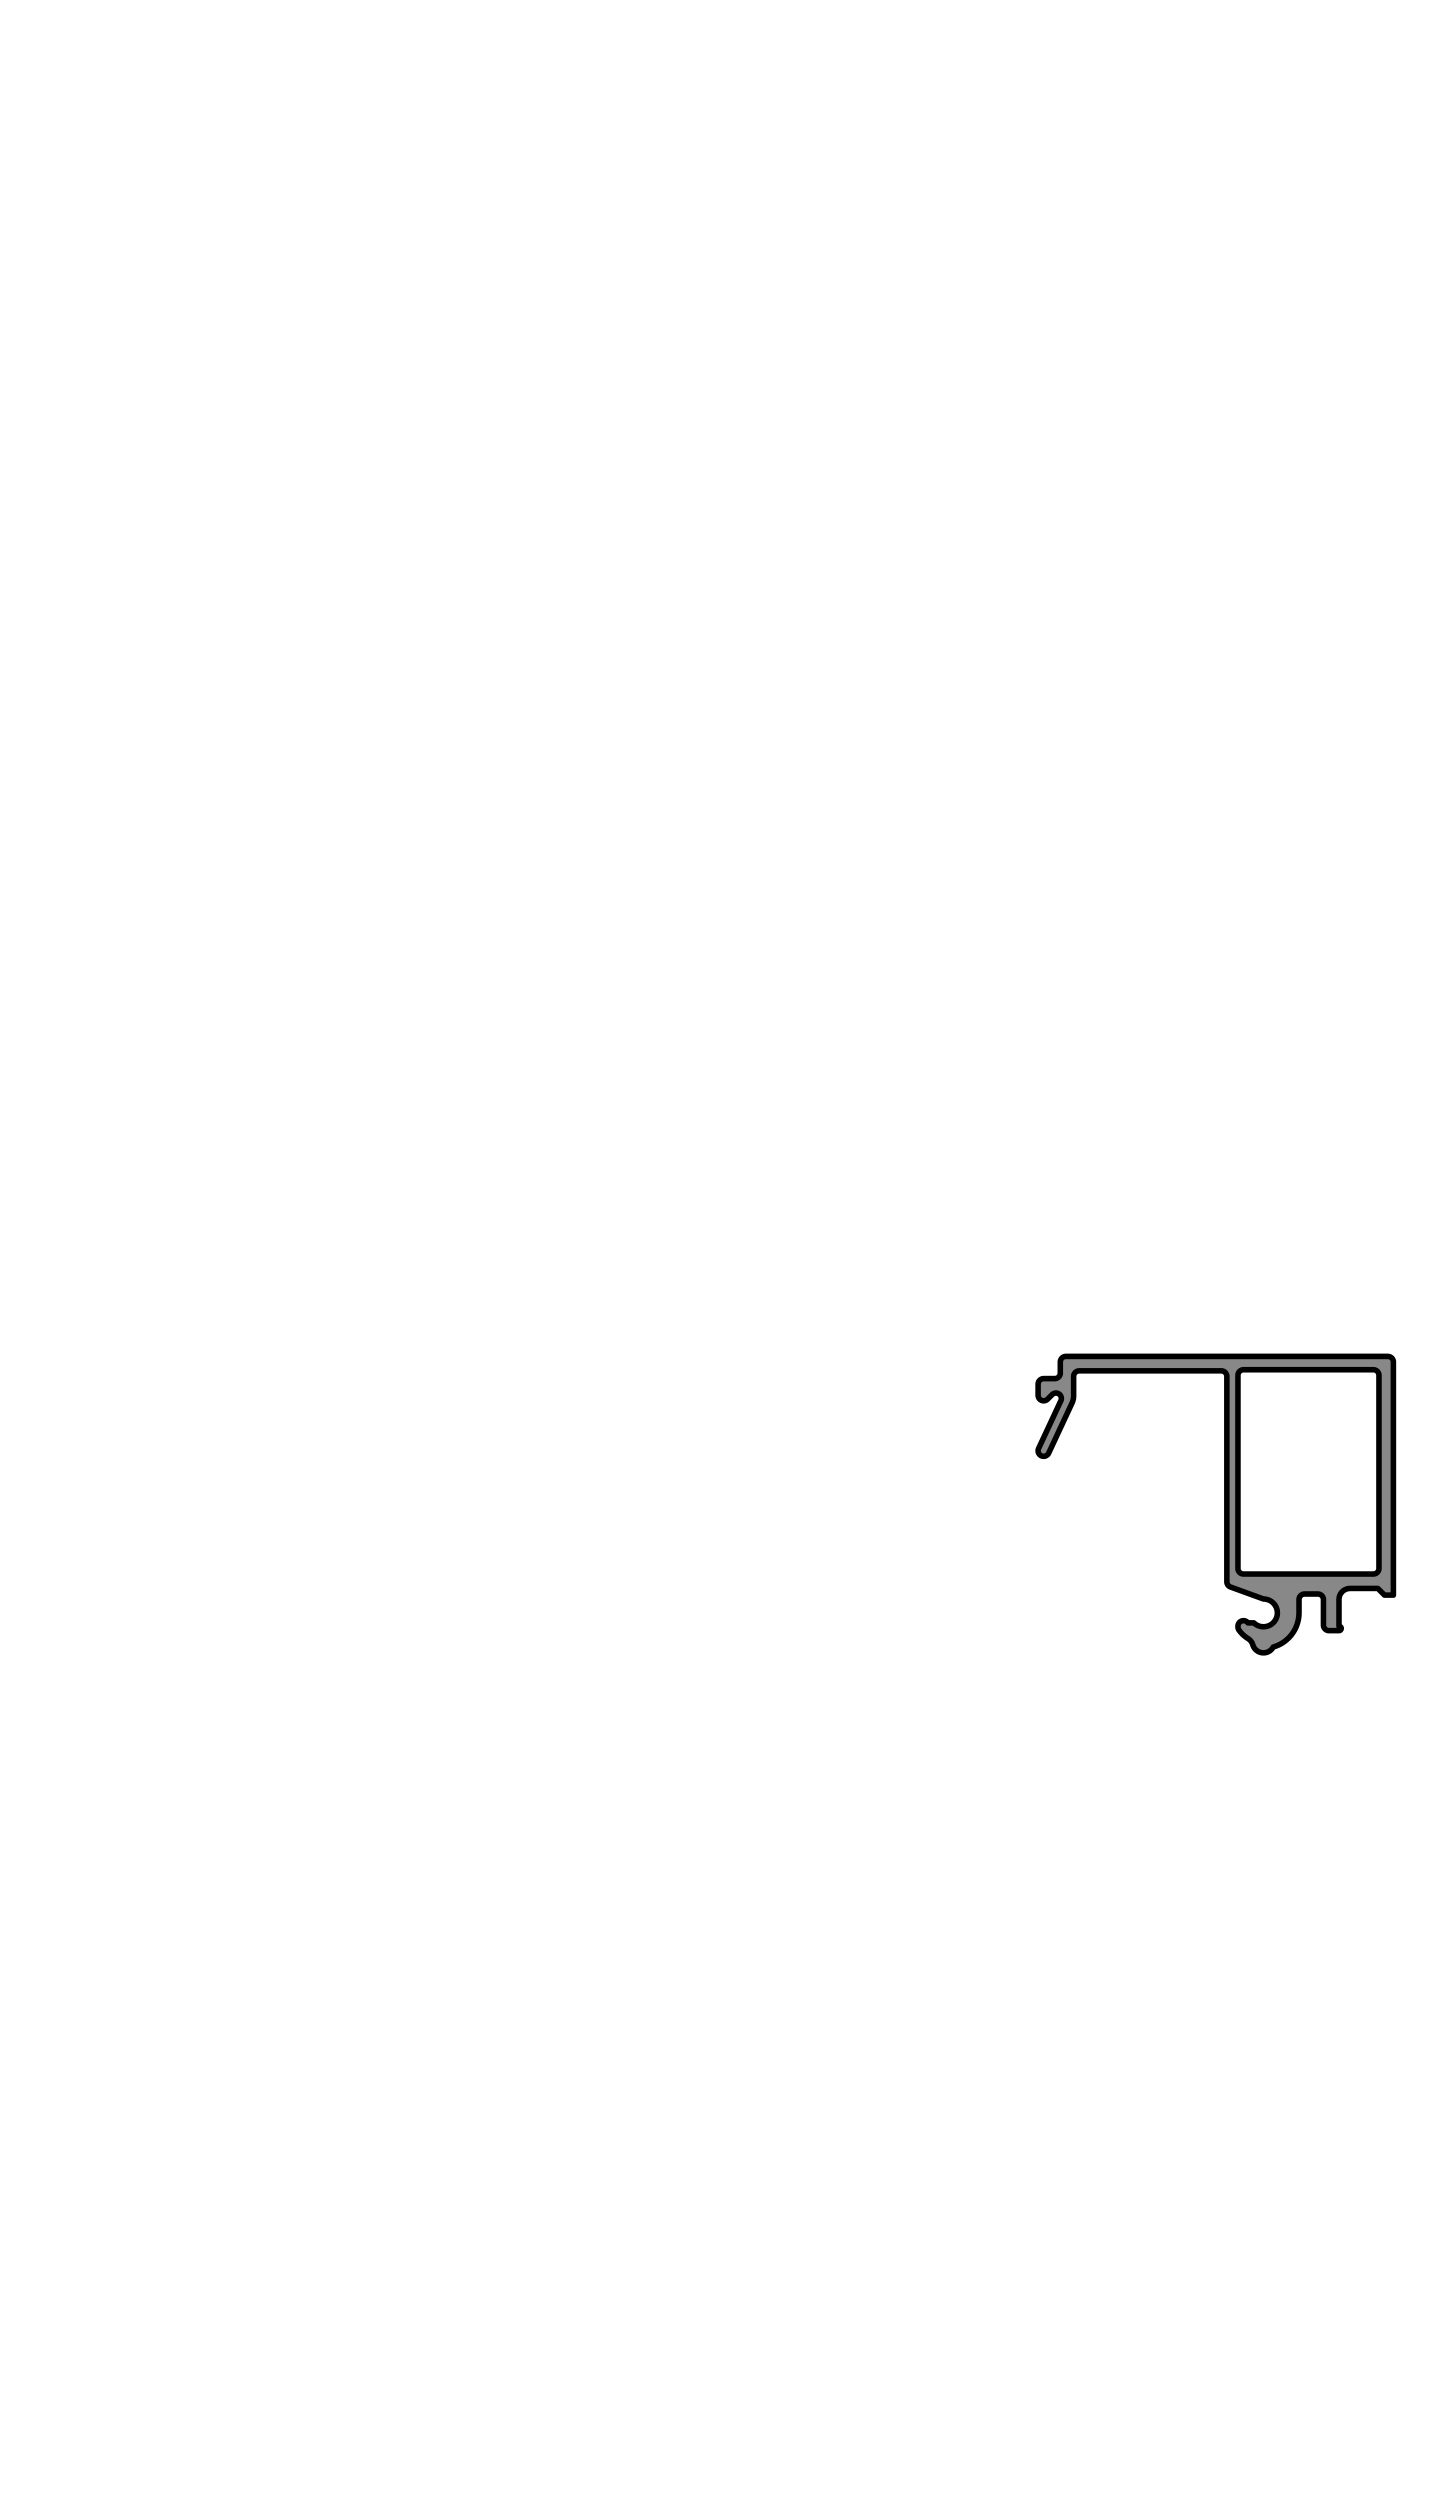
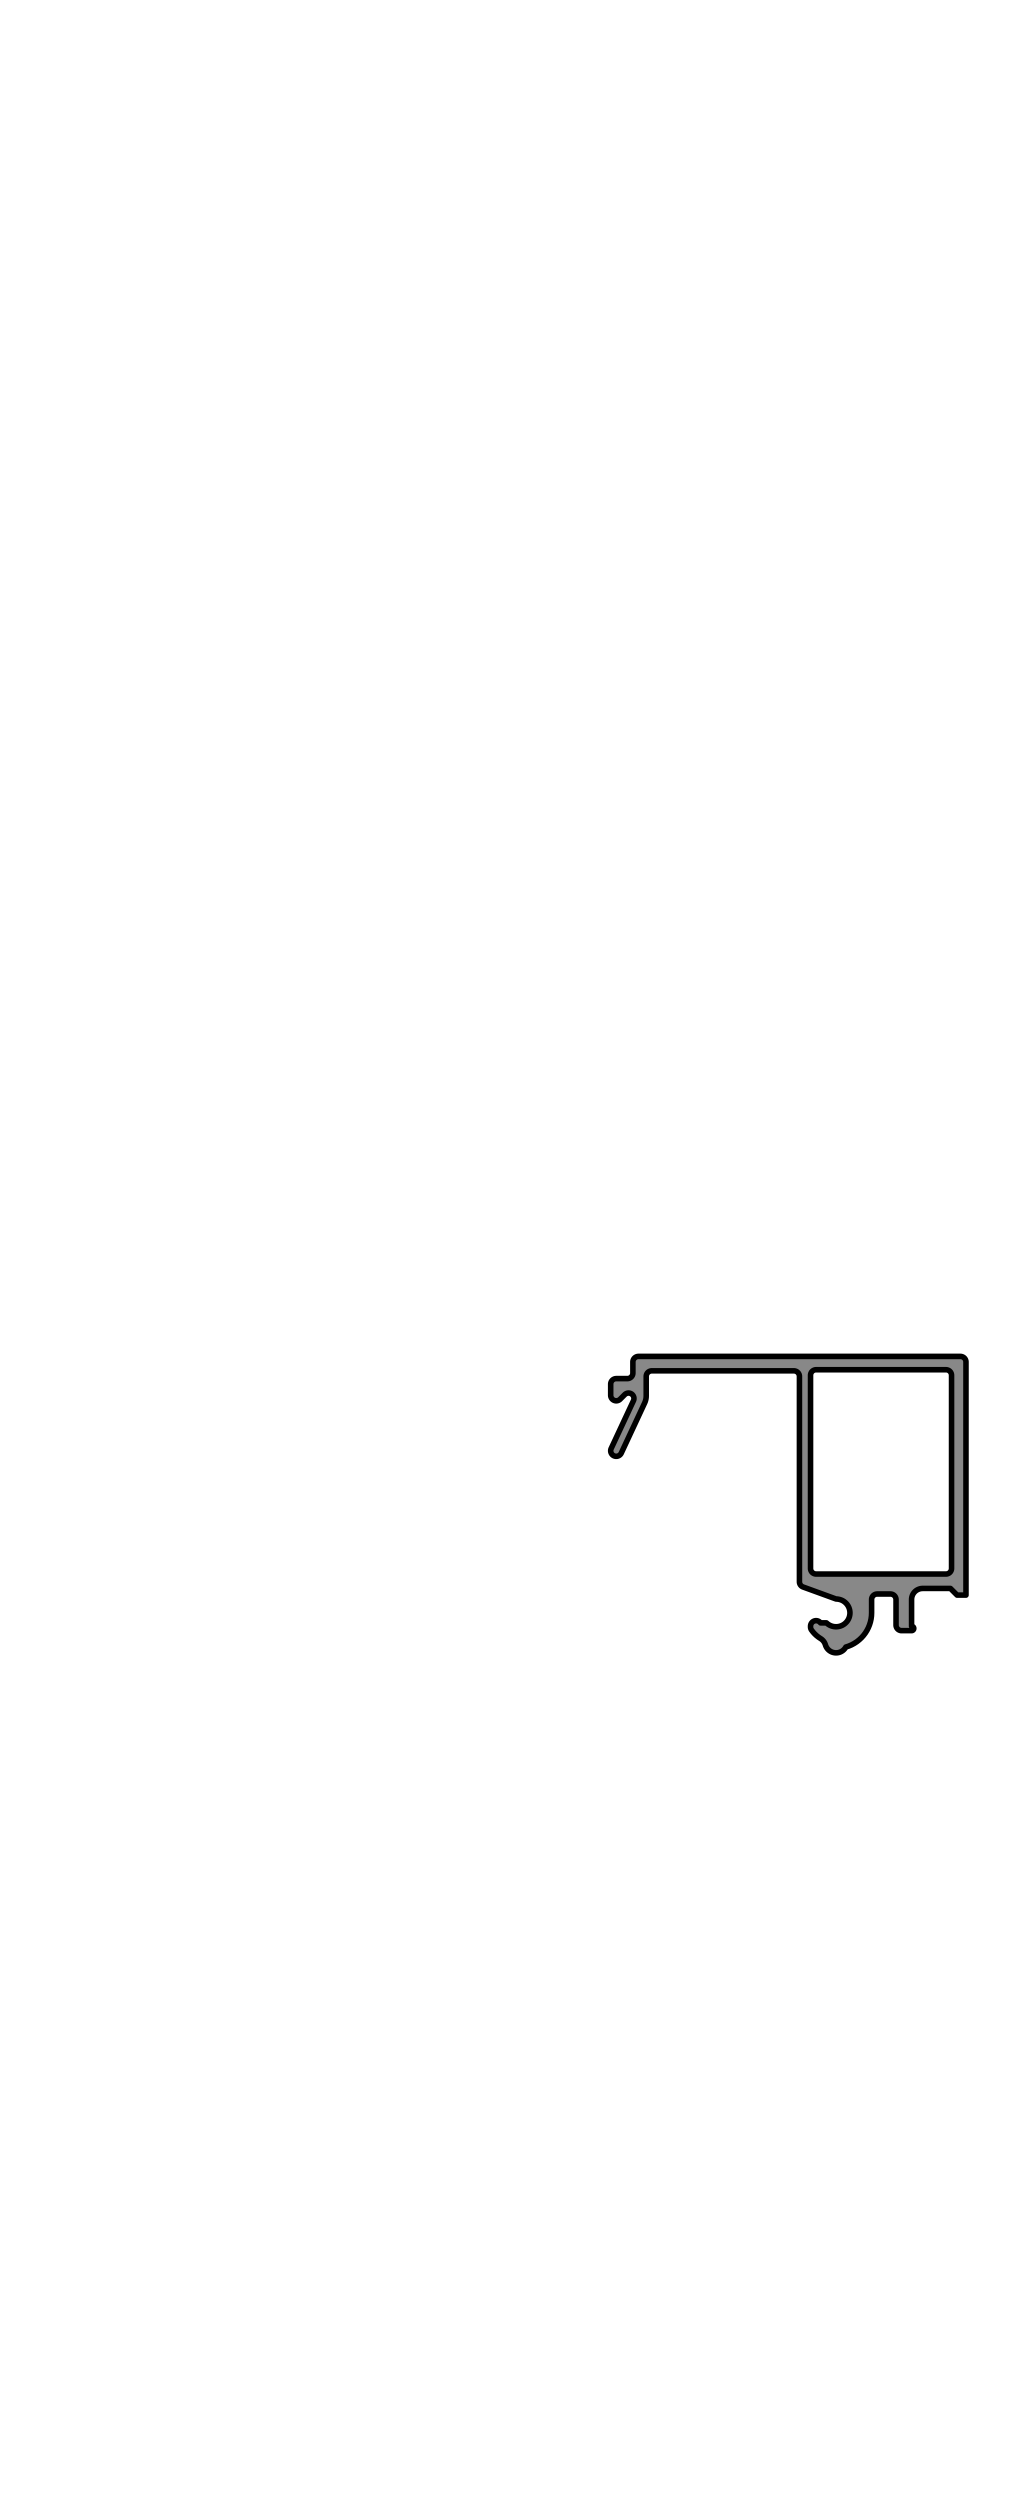
- <svg xmlns="http://www.w3.org/2000/svg" viewBox="7.007 -242.166 130.498 225.166" width="100%" height="100%">
+ <svg xmlns="http://www.w3.org/2000/svg" viewBox="45.503 -242.166 92.001 225.166" width="100%" height="100%">
  <path d="M 119.005 -100.4 L 118.963 -100.401 L 118.922 -100.406 L 118.882 -100.415 L 118.842 -100.427 L 118.804 -100.442 L 118.767 -100.46 L 118.731 -100.481 L 118.698 -100.505 L 118.666 -100.532 L 118.637 -100.561 L 118.61 -100.593 L 118.586 -100.626 L 118.565 -100.662 L 118.547 -100.699 L 118.532 -100.737 L 118.52 -100.777 L 118.511 -100.817 L 118.506 -100.858 L 118.505 -100.9 L 118.505 -118.3 L 118.506 -118.341 L 118.511 -118.382 L 118.52 -118.422 L 118.532 -118.462 L 118.547 -118.501 L 118.565 -118.538 L 118.586 -118.573 L 118.61 -118.607 L 118.637 -118.638 L 118.666 -118.668 L 118.698 -118.694 L 118.731 -118.718 L 118.767 -118.739 L 118.804 -118.757 L 118.842 -118.772 L 118.882 -118.784 L 118.922 -118.793 L 118.963 -118.798 L 119.005 -118.8 L 130.705 -118.8 L 130.746 -118.798 L 130.787 -118.793 L 130.827 -118.784 L 130.867 -118.772 L 130.905 -118.757 L 130.943 -118.739 L 130.978 -118.718 L 131.012 -118.694 L 131.043 -118.668 L 131.072 -118.638 L 131.099 -118.607 L 131.123 -118.573 L 131.144 -118.538 L 131.162 -118.501 L 131.178 -118.462 L 131.189 -118.422 L 131.198 -118.382 L 131.203 -118.341 L 131.205 -118.3 L 131.205 -100.9 L 131.203 -100.858 L 131.198 -100.817 L 131.189 -100.777 L 131.178 -100.737 L 131.162 -100.699 L 131.144 -100.662 L 131.123 -100.626 L 131.099 -100.593 L 131.072 -100.561 L 131.043 -100.532 L 131.012 -100.505 L 130.978 -100.481 L 130.943 -100.46 L 130.905 -100.442 L 130.867 -100.427 L 130.827 -100.415 L 130.787 -100.406 L 130.746 -100.401 L 130.705 -100.4 Z M 119.404 -94.591 L 119.473 -94.546 L 119.537 -94.495 L 119.597 -94.439 L 119.653 -94.378 L 119.703 -94.313 L 119.747 -94.244 L 119.786 -94.171 L 119.819 -94.096 L 119.845 -94.018 L 119.872 -93.938 L 119.906 -93.861 L 119.946 -93.787 L 119.992 -93.716 L 120.044 -93.65 L 120.102 -93.588 L 120.164 -93.532 L 120.231 -93.481 L 120.302 -93.435 L 120.376 -93.396 L 120.454 -93.363 L 120.534 -93.337 L 120.616 -93.318 L 120.699 -93.305 L 120.783 -93.3 L 120.867 -93.302 L 120.951 -93.31 L 121.034 -93.326 L 121.115 -93.349 L 121.194 -93.378 L 121.27 -93.415 L 121.343 -93.457 L 121.412 -93.505 L 121.477 -93.559 L 121.536 -93.618 L 121.591 -93.682 L 121.64 -93.75 L 121.684 -93.823 L 121.945 -93.91 L 122.198 -94.019 L 122.441 -94.15 L 122.672 -94.301 L 122.888 -94.471 L 123.09 -94.659 L 123.274 -94.864 L 123.44 -95.084 L 123.586 -95.318 L 123.712 -95.563 L 123.816 -95.818 L 123.898 -96.082 L 123.957 -96.351 L 123.993 -96.624 L 124.005 -96.9 L 124.005 -98.1 L 124.006 -98.141 L 124.011 -98.182 L 124.02 -98.222 L 124.032 -98.262 L 124.047 -98.3 L 124.065 -98.338 L 124.086 -98.373 L 124.11 -98.407 L 124.137 -98.438 L 124.166 -98.468 L 124.198 -98.494 L 124.231 -98.518 L 124.267 -98.539 L 124.304 -98.558 L 124.342 -98.573 L 124.382 -98.584 L 124.422 -98.593 L 124.463 -98.598 L 124.505 -98.6 L 125.705 -98.6 L 125.746 -98.598 L 125.787 -98.593 L 125.827 -98.584 L 125.867 -98.573 L 125.906 -98.558 L 125.943 -98.539 L 125.978 -98.518 L 126.012 -98.494 L 126.043 -98.468 L 126.073 -98.438 L 126.099 -98.407 L 126.123 -98.373 L 126.144 -98.338 L 126.162 -98.3 L 126.177 -98.262 L 126.189 -98.222 L 126.198 -98.182 L 126.203 -98.141 L 126.205 -98.1 L 126.205 -95.8 L 126.206 -95.758 L 126.212 -95.717 L 126.22 -95.677 L 126.232 -95.637 L 126.247 -95.599 L 126.265 -95.562 L 126.286 -95.526 L 126.31 -95.493 L 126.337 -95.461 L 126.366 -95.432 L 126.397 -95.405 L 126.431 -95.381 L 126.467 -95.36 L 126.504 -95.342 L 126.542 -95.327 L 126.582 -95.315 L 126.622 -95.306 L 126.663 -95.301 L 126.705 -95.3 L 127.605 -95.3 L 127.622 -95.3 L 127.639 -95.303 L 127.656 -95.306 L 127.673 -95.312 L 127.689 -95.318 L 127.705 -95.326 L 127.719 -95.336 L 127.733 -95.346 L 127.746 -95.358 L 127.758 -95.371 L 127.769 -95.385 L 127.778 -95.4 L 127.786 -95.415 L 127.793 -95.431 L 127.798 -95.448 L 127.802 -95.465 L 127.804 -95.482 L 127.805 -95.5 L 127.804 -95.517 L 127.802 -95.534 L 127.798 -95.551 L 127.793 -95.568 L 127.786 -95.584 L 127.778 -95.6 L 127.769 -95.614 L 127.758 -95.628 L 127.746 -95.641 L 127.733 -95.653 L 127.719 -95.663 L 127.705 -95.673 L 127.689 -95.681 L 127.673 -95.688 L 127.656 -95.693 L 127.639 -95.697 L 127.622 -95.699 L 127.605 -95.7 L 127.605 -98.1 L 127.608 -98.182 L 127.618 -98.264 L 127.635 -98.345 L 127.659 -98.424 L 127.689 -98.501 L 127.725 -98.576 L 127.767 -98.647 L 127.816 -98.714 L 127.869 -98.777 L 127.927 -98.835 L 127.99 -98.889 L 128.058 -98.937 L 128.129 -98.979 L 128.203 -99.015 L 128.28 -99.045 L 128.359 -99.069 L 128.44 -99.086 L 128.522 -99.096 L 128.605 -99.1 L 131.105 -99.1 L 131.705 -98.5 L 132.505 -98.5 L 132.505 -119.5 L 132.503 -119.541 L 132.498 -119.582 L 132.489 -119.622 L 132.477 -119.662 L 132.463 -119.701 L 132.444 -119.738 L 132.423 -119.773 L 132.399 -119.807 L 132.373 -119.838 L 132.343 -119.868 L 132.312 -119.894 L 132.278 -119.918 L 132.243 -119.939 L 132.206 -119.957 L 132.167 -119.972 L 132.127 -119.984 L 132.087 -119.993 L 132.046 -119.998 L 132.005 -120 L 103.005 -120 L 102.963 -119.998 L 102.922 -119.993 L 102.882 -119.984 L 102.842 -119.972 L 102.804 -119.957 L 102.767 -119.939 L 102.731 -119.918 L 102.698 -119.894 L 102.666 -119.868 L 102.637 -119.838 L 102.61 -119.807 L 102.586 -119.773 L 102.565 -119.738 L 102.547 -119.701 L 102.532 -119.662 L 102.52 -119.622 L 102.511 -119.582 L 102.506 -119.541 L 102.505 -119.5 L 102.505 -118.5 L 102.503 -118.458 L 102.498 -118.417 L 102.489 -118.377 L 102.478 -118.337 L 102.463 -118.299 L 102.444 -118.262 L 102.423 -118.226 L 102.399 -118.192 L 102.373 -118.161 L 102.343 -118.132 L 102.312 -118.105 L 102.278 -118.081 L 102.243 -118.06 L 102.206 -118.042 L 102.167 -118.027 L 102.127 -118.015 L 102.087 -118.006 L 102.046 -118.001 L 102.005 -118 L 101.005 -118 L 100.963 -117.998 L 100.922 -117.993 L 100.882 -117.984 L 100.842 -117.972 L 100.804 -117.957 L 100.767 -117.939 L 100.731 -117.918 L 100.698 -117.894 L 100.666 -117.868 L 100.637 -117.838 L 100.61 -117.807 L 100.586 -117.773 L 100.565 -117.738 L 100.547 -117.701 L 100.532 -117.662 L 100.52 -117.622 L 100.511 -117.582 L 100.506 -117.541 L 100.505 -117.5 L 100.505 -116.5 L 100.507 -116.456 L 100.512 -116.413 L 100.522 -116.37 L 100.535 -116.329 L 100.552 -116.288 L 100.572 -116.25 L 100.595 -116.213 L 100.622 -116.178 L 100.651 -116.146 L 100.683 -116.117 L 100.718 -116.09 L 100.755 -116.067 L 100.793 -116.046 L 100.834 -116.03 L 100.875 -116.017 L 100.918 -116.007 L 100.961 -116.001 L 101.005 -116 L 101.048 -116.001 L 101.091 -116.007 L 101.134 -116.017 L 101.176 -116.03 L 101.216 -116.046 L 101.255 -116.067 L 101.291 -116.09 L 101.326 -116.117 L 101.358 -116.146 L 101.769 -116.557 L 101.8 -116.586 L 101.834 -116.612 L 101.87 -116.634 L 101.908 -116.654 L 101.947 -116.67 L 101.987 -116.683 L 102.029 -116.692 L 102.071 -116.698 L 102.113 -116.7 L 102.156 -116.698 L 102.198 -116.692 L 102.24 -116.683 L 102.28 -116.67 L 102.319 -116.654 L 102.357 -116.634 L 102.393 -116.612 L 102.426 -116.586 L 102.458 -116.557 L 102.486 -116.526 L 102.512 -116.492 L 102.535 -116.456 L 102.555 -116.418 L 102.571 -116.379 L 102.584 -116.339 L 102.593 -116.297 L 102.599 -116.255 L 102.6 -116.213 L 102.599 -116.17 L 102.593 -116.128 L 102.584 -116.087 L 102.571 -116.046 L 102.555 -116.007 L 100.552 -111.711 L 100.535 -111.671 L 100.522 -111.629 L 100.512 -111.587 L 100.507 -111.543 L 100.505 -111.5 L 100.507 -111.456 L 100.512 -111.413 L 100.522 -111.37 L 100.535 -111.329 L 100.552 -111.288 L 100.572 -111.25 L 100.595 -111.213 L 100.622 -111.178 L 100.651 -111.146 L 100.683 -111.117 L 100.718 -111.09 L 100.755 -111.067 L 100.793 -111.046 L 100.834 -111.03 L 100.875 -111.017 L 100.918 -111.007 L 100.961 -111.001 L 101.005 -111 L 101.048 -111.001 L 101.091 -111.007 L 101.134 -111.017 L 101.176 -111.03 L 101.216 -111.046 L 101.255 -111.067 L 101.291 -111.09 L 101.326 -111.117 L 101.358 -111.146 L 101.388 -111.178 L 101.414 -111.213 L 101.438 -111.25 L 101.458 -111.288 L 103.564 -115.805 L 103.614 -115.926 L 103.653 -116.051 L 103.682 -116.179 L 103.699 -116.308 L 103.705 -116.439 L 103.705 -118.2 L 103.706 -118.241 L 103.712 -118.282 L 103.72 -118.322 L 103.732 -118.362 L 103.747 -118.4 L 103.765 -118.438 L 103.786 -118.473 L 103.81 -118.507 L 103.837 -118.538 L 103.866 -118.567 L 103.897 -118.594 L 103.931 -118.618 L 103.967 -118.639 L 104.004 -118.657 L 104.042 -118.672 L 104.082 -118.684 L 104.122 -118.693 L 104.163 -118.698 L 104.205 -118.7 L 117.005 -118.7 L 117.046 -118.698 L 117.087 -118.693 L 117.127 -118.684 L 117.167 -118.672 L 117.206 -118.657 L 117.243 -118.639 L 117.278 -118.618 L 117.312 -118.594 L 117.343 -118.567 L 117.373 -118.538 L 117.399 -118.507 L 117.423 -118.473 L 117.444 -118.438 L 117.463 -118.4 L 117.478 -118.362 L 117.489 -118.322 L 117.498 -118.282 L 117.503 -118.241 L 117.505 -118.2 L 117.505 -99.701 L 117.506 -99.66 L 117.511 -99.62 L 117.519 -99.58 L 117.531 -99.541 L 117.546 -99.503 L 117.563 -99.466 L 117.584 -99.431 L 117.607 -99.398 L 117.633 -99.366 L 117.662 -99.337 L 117.692 -99.31 L 117.725 -99.286 L 117.76 -99.265 L 117.796 -99.246 L 117.834 -99.231 L 120.805 -98.15 L 120.913 -98.145 L 121.021 -98.131 L 121.127 -98.107 L 121.23 -98.075 L 121.331 -98.034 L 121.427 -97.984 L 121.519 -97.926 L 121.605 -97.86 L 121.685 -97.787 L 121.759 -97.707 L 121.825 -97.621 L 121.884 -97.53 L 121.935 -97.434 L 121.977 -97.334 L 122.01 -97.231 L 122.034 -97.125 L 122.049 -97.017 L 122.055 -96.909 L 122.051 -96.8 L 122.037 -96.693 L 122.015 -96.587 L 121.983 -96.483 L 121.942 -96.382 L 121.893 -96.285 L 121.836 -96.193 L 121.771 -96.106 L 121.698 -96.026 L 121.619 -95.951 L 121.534 -95.884 L 121.443 -95.825 L 121.347 -95.773 L 121.248 -95.731 L 121.144 -95.697 L 121.039 -95.672 L 120.931 -95.656 L 120.823 -95.65 L 120.715 -95.653 L 120.607 -95.665 L 120.5 -95.687 L 120.396 -95.718 L 120.295 -95.758 L 120.198 -95.806 L 120.106 -95.863 L 120.019 -95.928 L 119.937 -96 L 119.405 -96 L 119.377 -96.033 L 119.347 -96.064 L 119.315 -96.092 L 119.28 -96.117 L 119.243 -96.139 L 119.204 -96.158 L 119.164 -96.174 L 119.123 -96.186 L 119.08 -96.194 L 119.038 -96.198 L 118.995 -96.2 L 118.951 -96.197 L 118.909 -96.19 L 118.867 -96.18 L 118.826 -96.167 L 118.787 -96.15 L 118.749 -96.129 L 118.713 -96.106 L 118.679 -96.079 L 118.647 -96.05 L 118.619 -96.018 L 118.593 -95.983 L 118.57 -95.947 L 118.55 -95.908 L 118.534 -95.868 L 118.521 -95.827 L 118.512 -95.785 L 118.507 -95.743 L 118.505 -95.7 L 118.505 -95.635 L 118.506 -95.597 L 118.51 -95.558 L 118.518 -95.521 L 118.528 -95.484 L 118.541 -95.448 L 118.556 -95.413 L 118.575 -95.379 L 118.596 -95.347 L 118.731 -95.17 L 118.881 -95.005 L 119.044 -94.853 L 119.219 -94.715 Z" fill="#888888" stroke="#000000" stroke-width="0.5" fill-rule="evenodd" stroke-linejoin="round" />
</svg>
